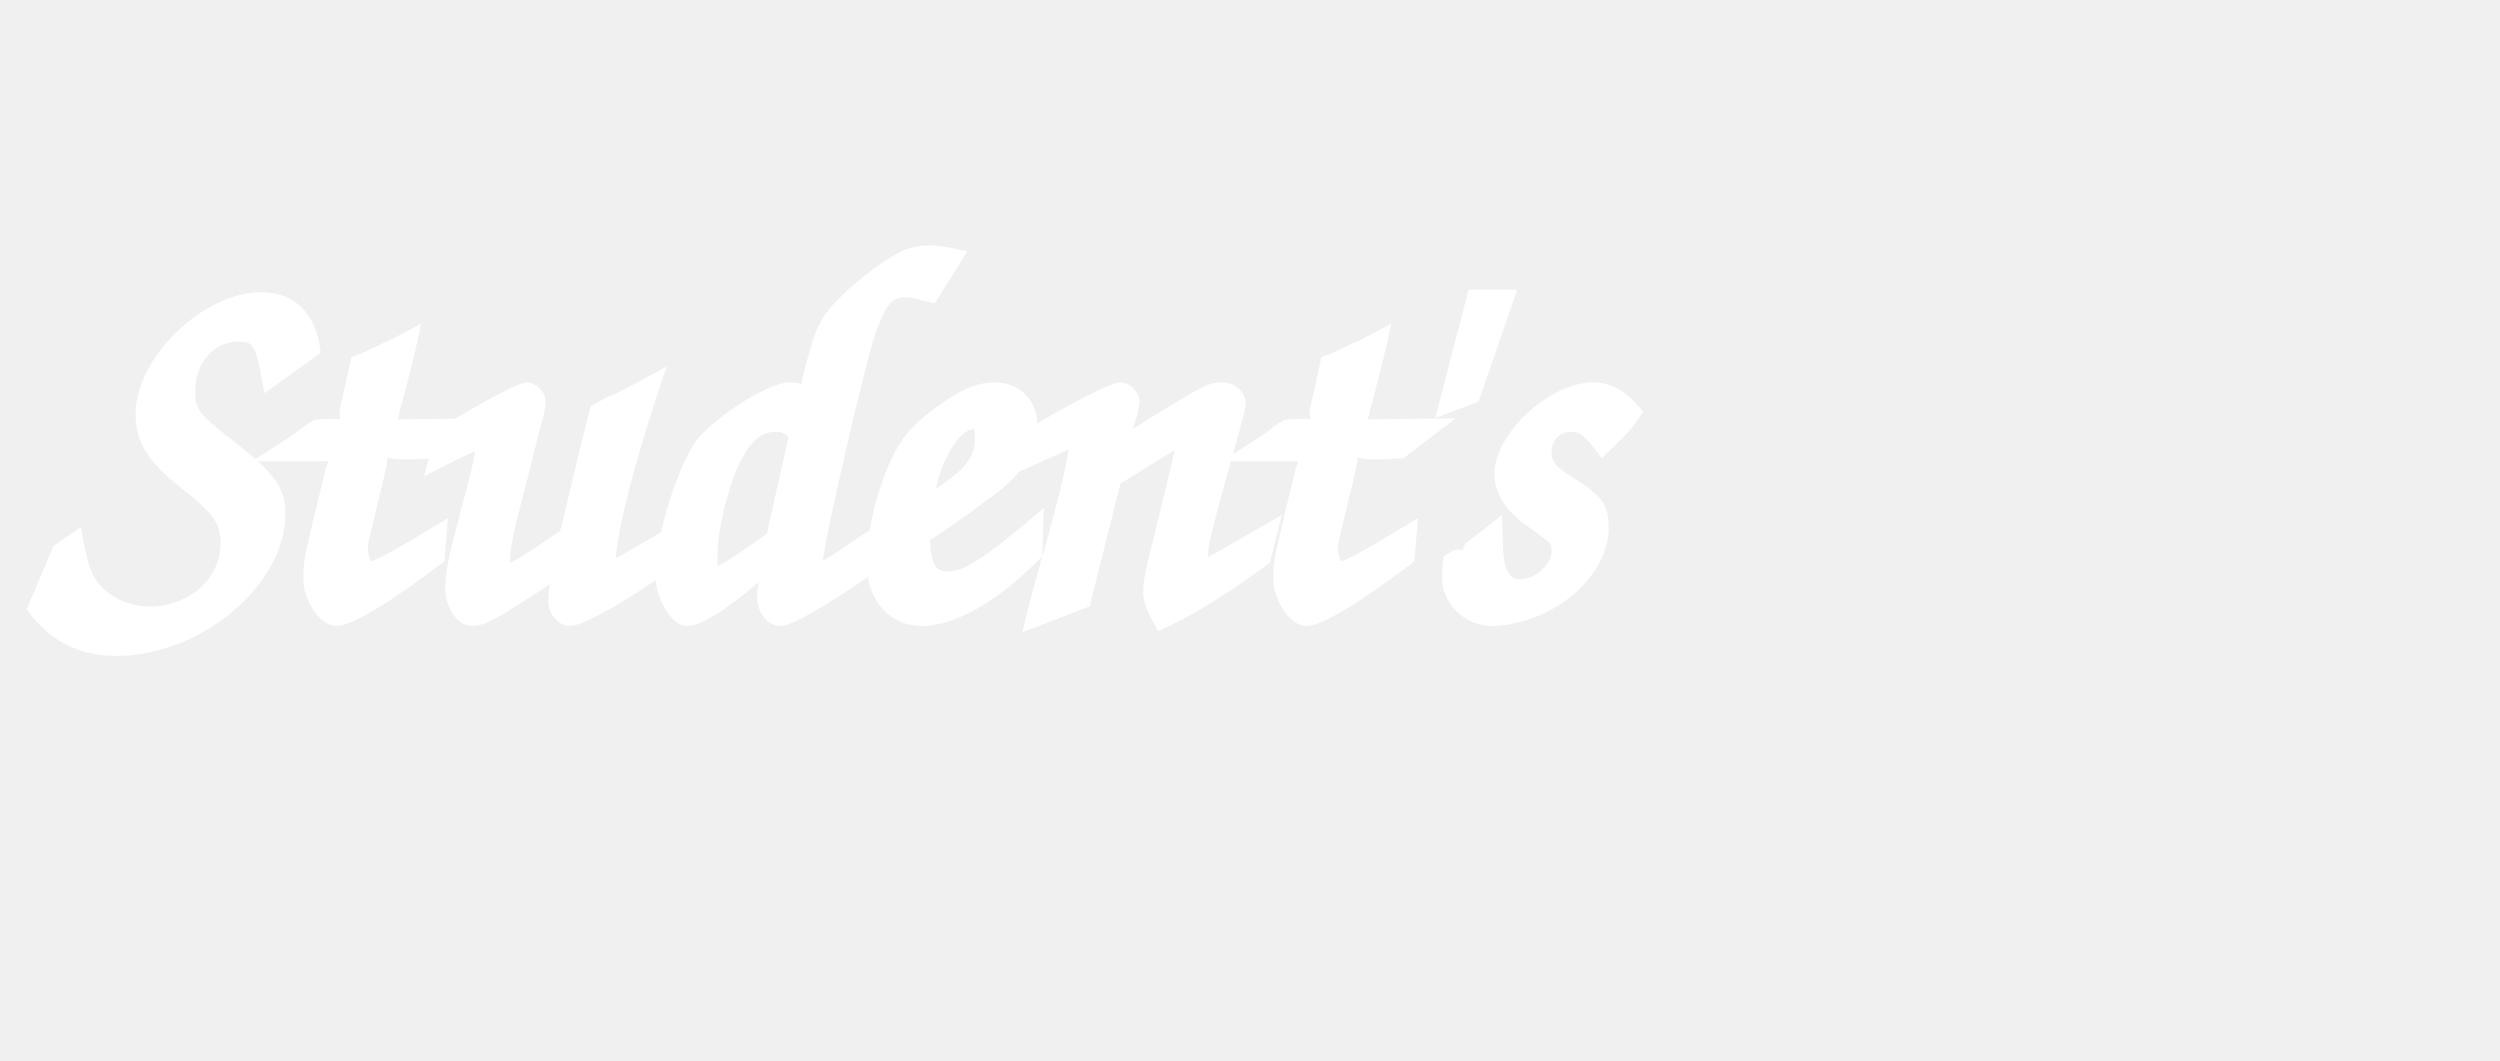
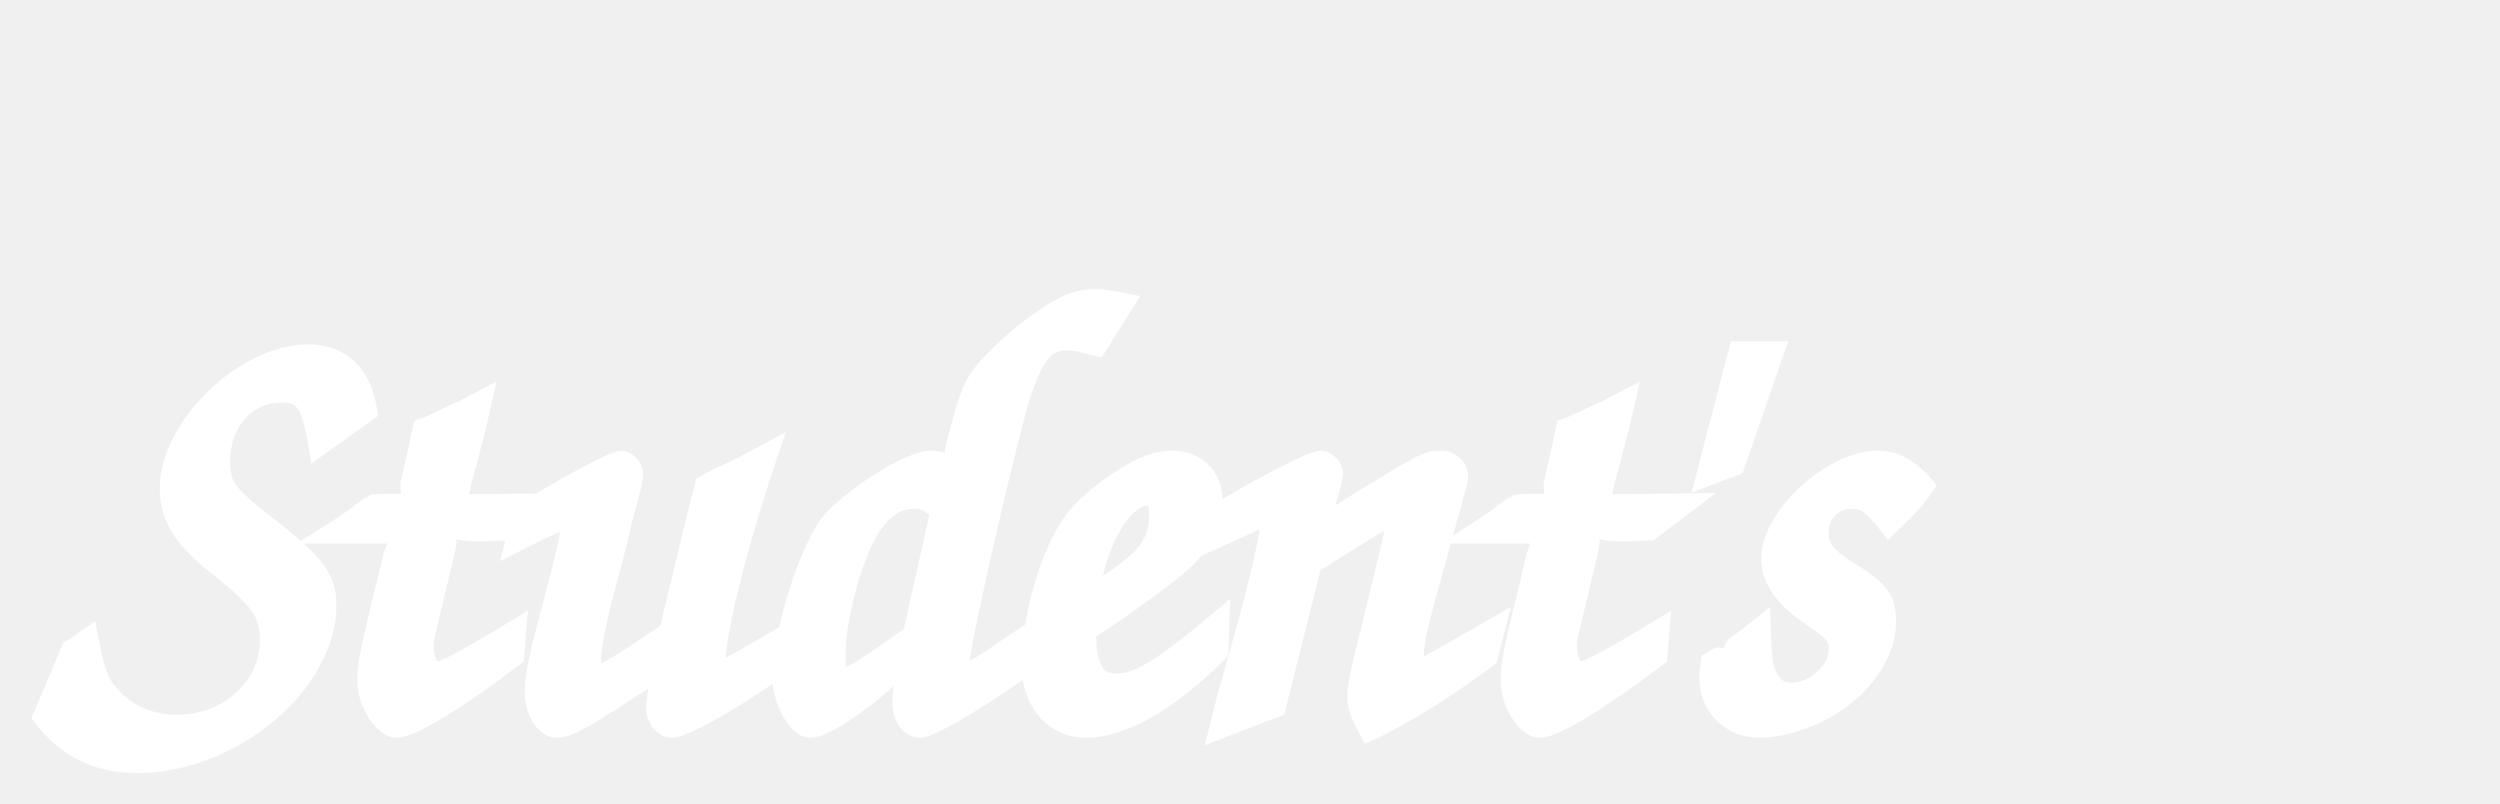
- <svg xmlns="http://www.w3.org/2000/svg" width="1320" height="560" viewBox="0 0 1320 560" fill="none">
-   <defs>
-     <filter id="soft-life-shadow" x="690" y="332" width="520" height="190" color-interpolation-filters="sRGB">
-       <feDropShadow dx="0" dy="7" stdDeviation="6" flood-color="#062C4B" flood-opacity="0.26" />
-     </filter>
-   </defs>
+ <svg xmlns="http://www.w3.org/2000/svg" width="1120" height="360" viewBox="0 0 1120 360" fill="none">
  <text x="16" y="326" fill="white" stroke="white" stroke-width="2" paint-order="stroke fill" font-family="Segoe Script, Brush Script MT, cursive" font-size="272" font-weight="700" letter-spacing="-8">Student's</text>
-   <text x="720" y="502" fill="white" stroke="white" stroke-width="1.2" paint-order="stroke fill" filter="url(#soft-life-shadow)" font-family="Impact, Arial Black, Montserrat, system-ui, sans-serif" font-size="182" font-weight="900" letter-spacing="10">LIFE</text>
</svg>
